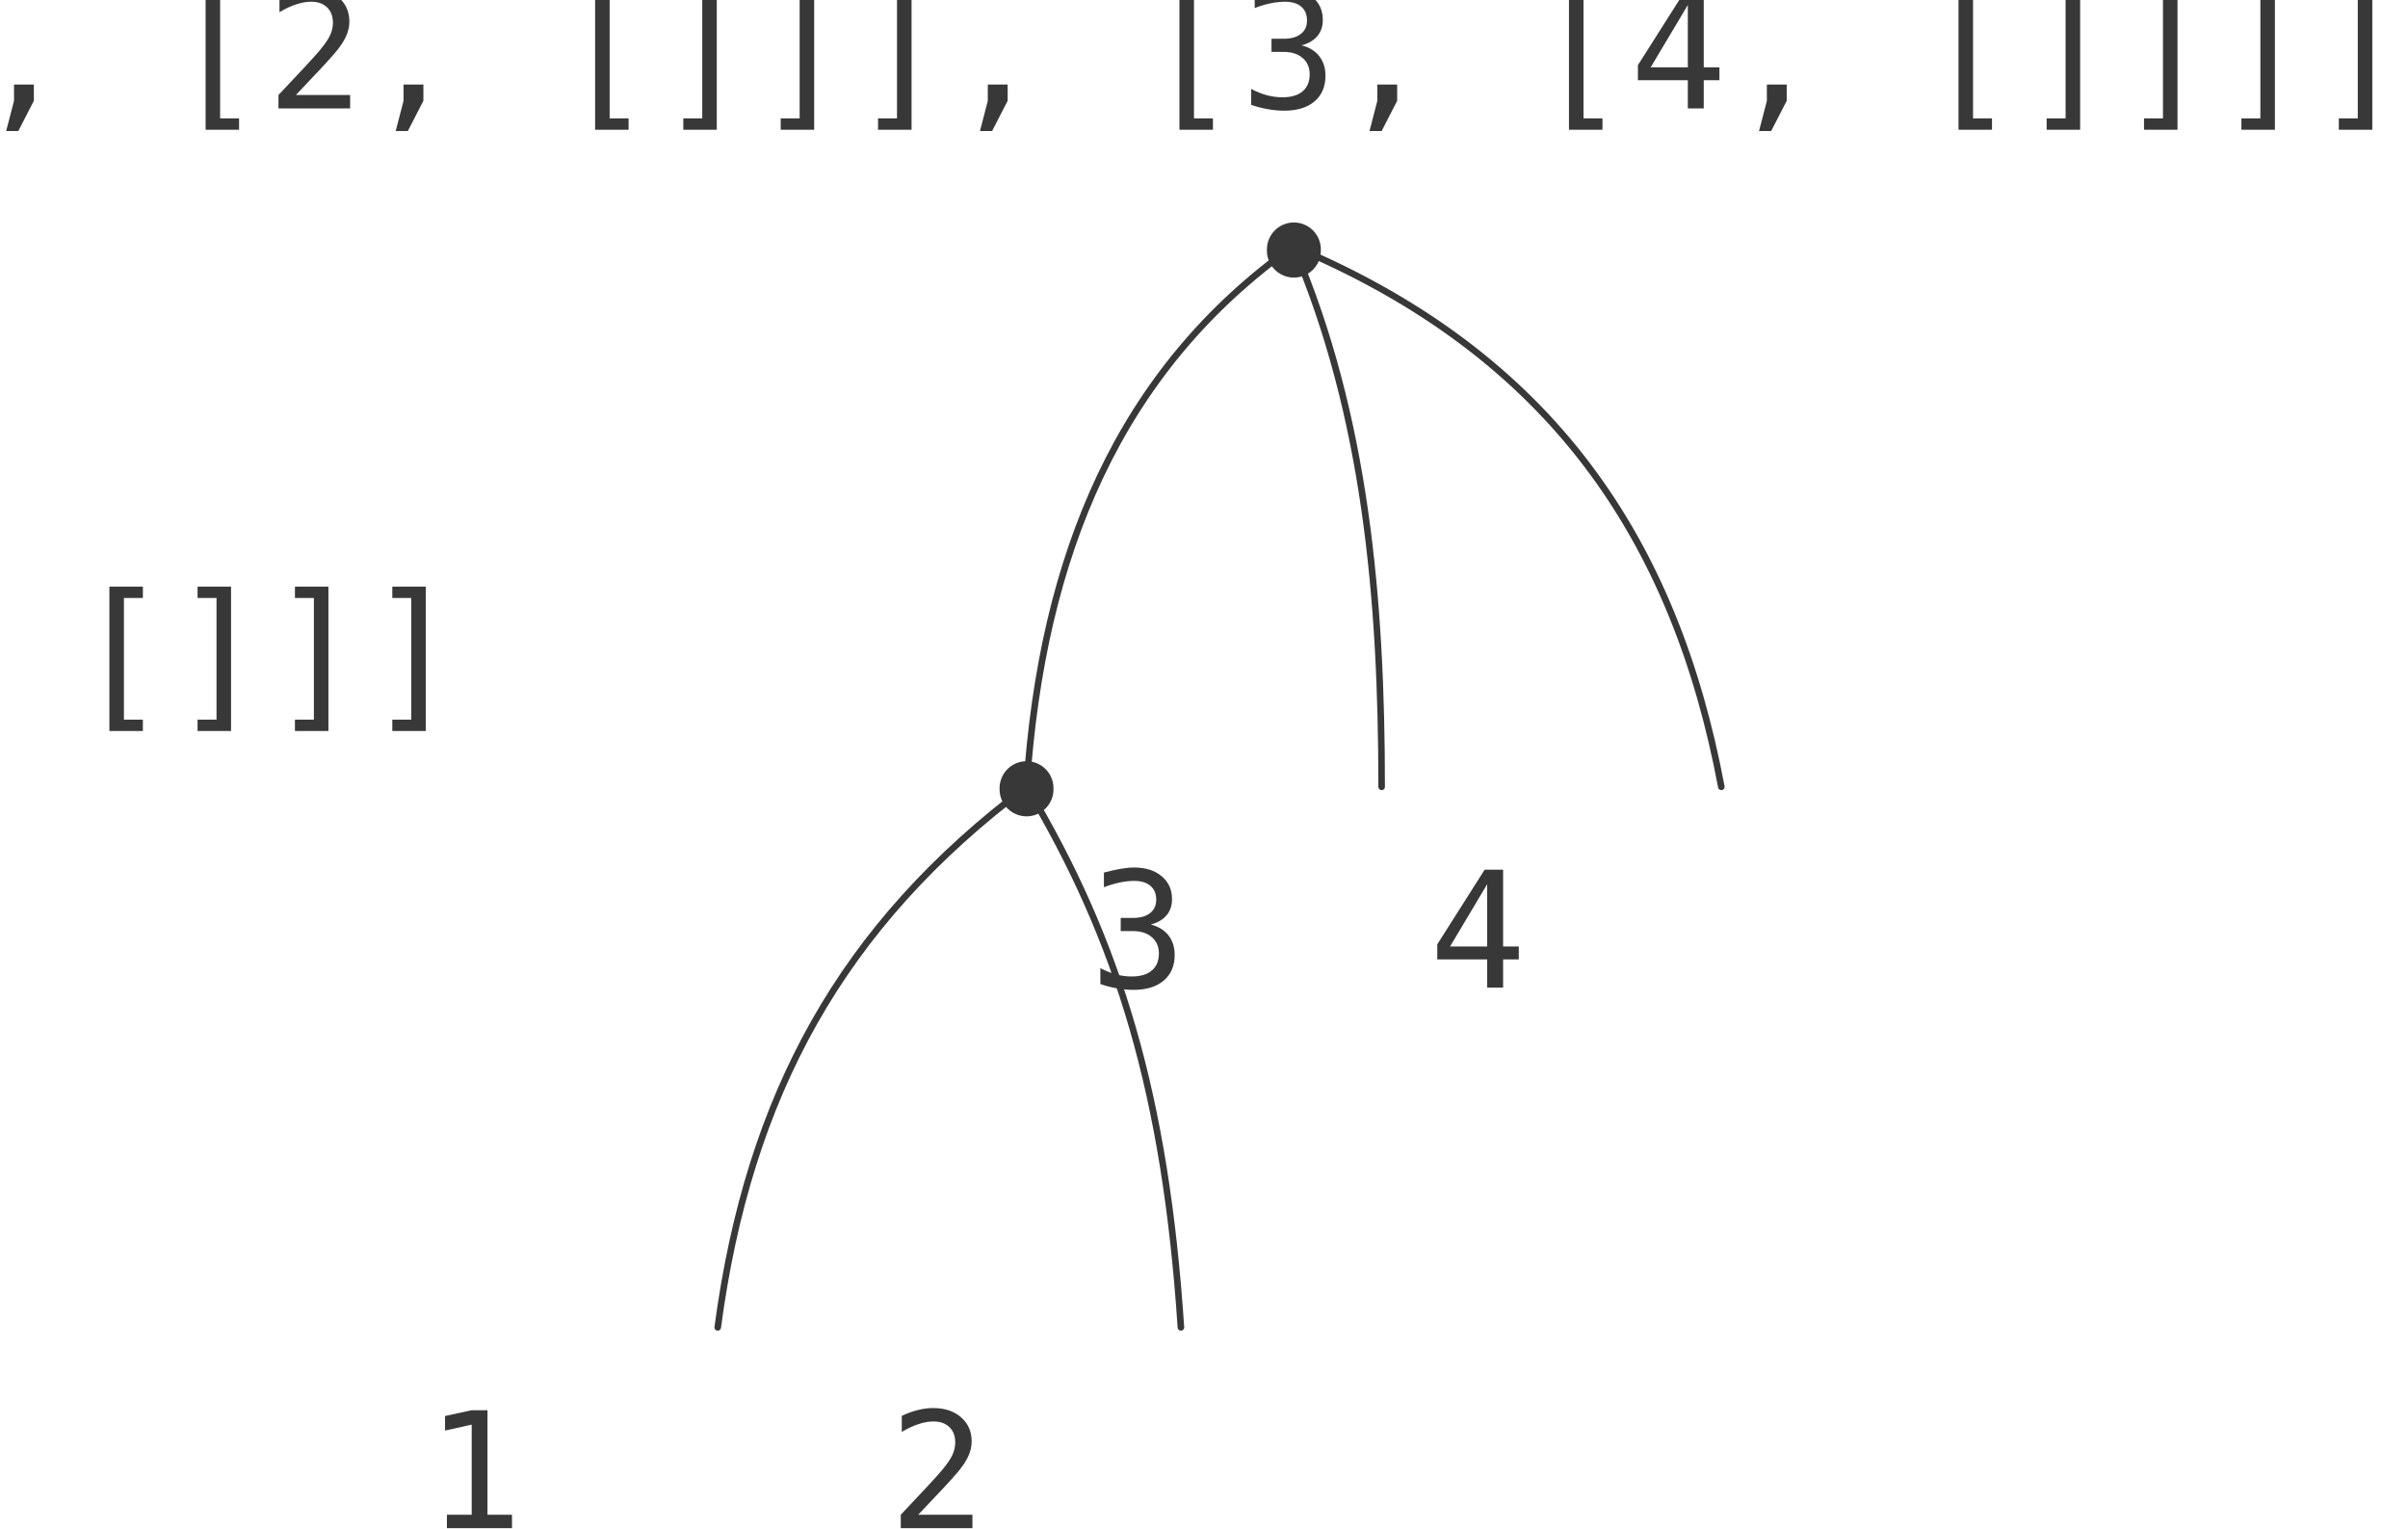
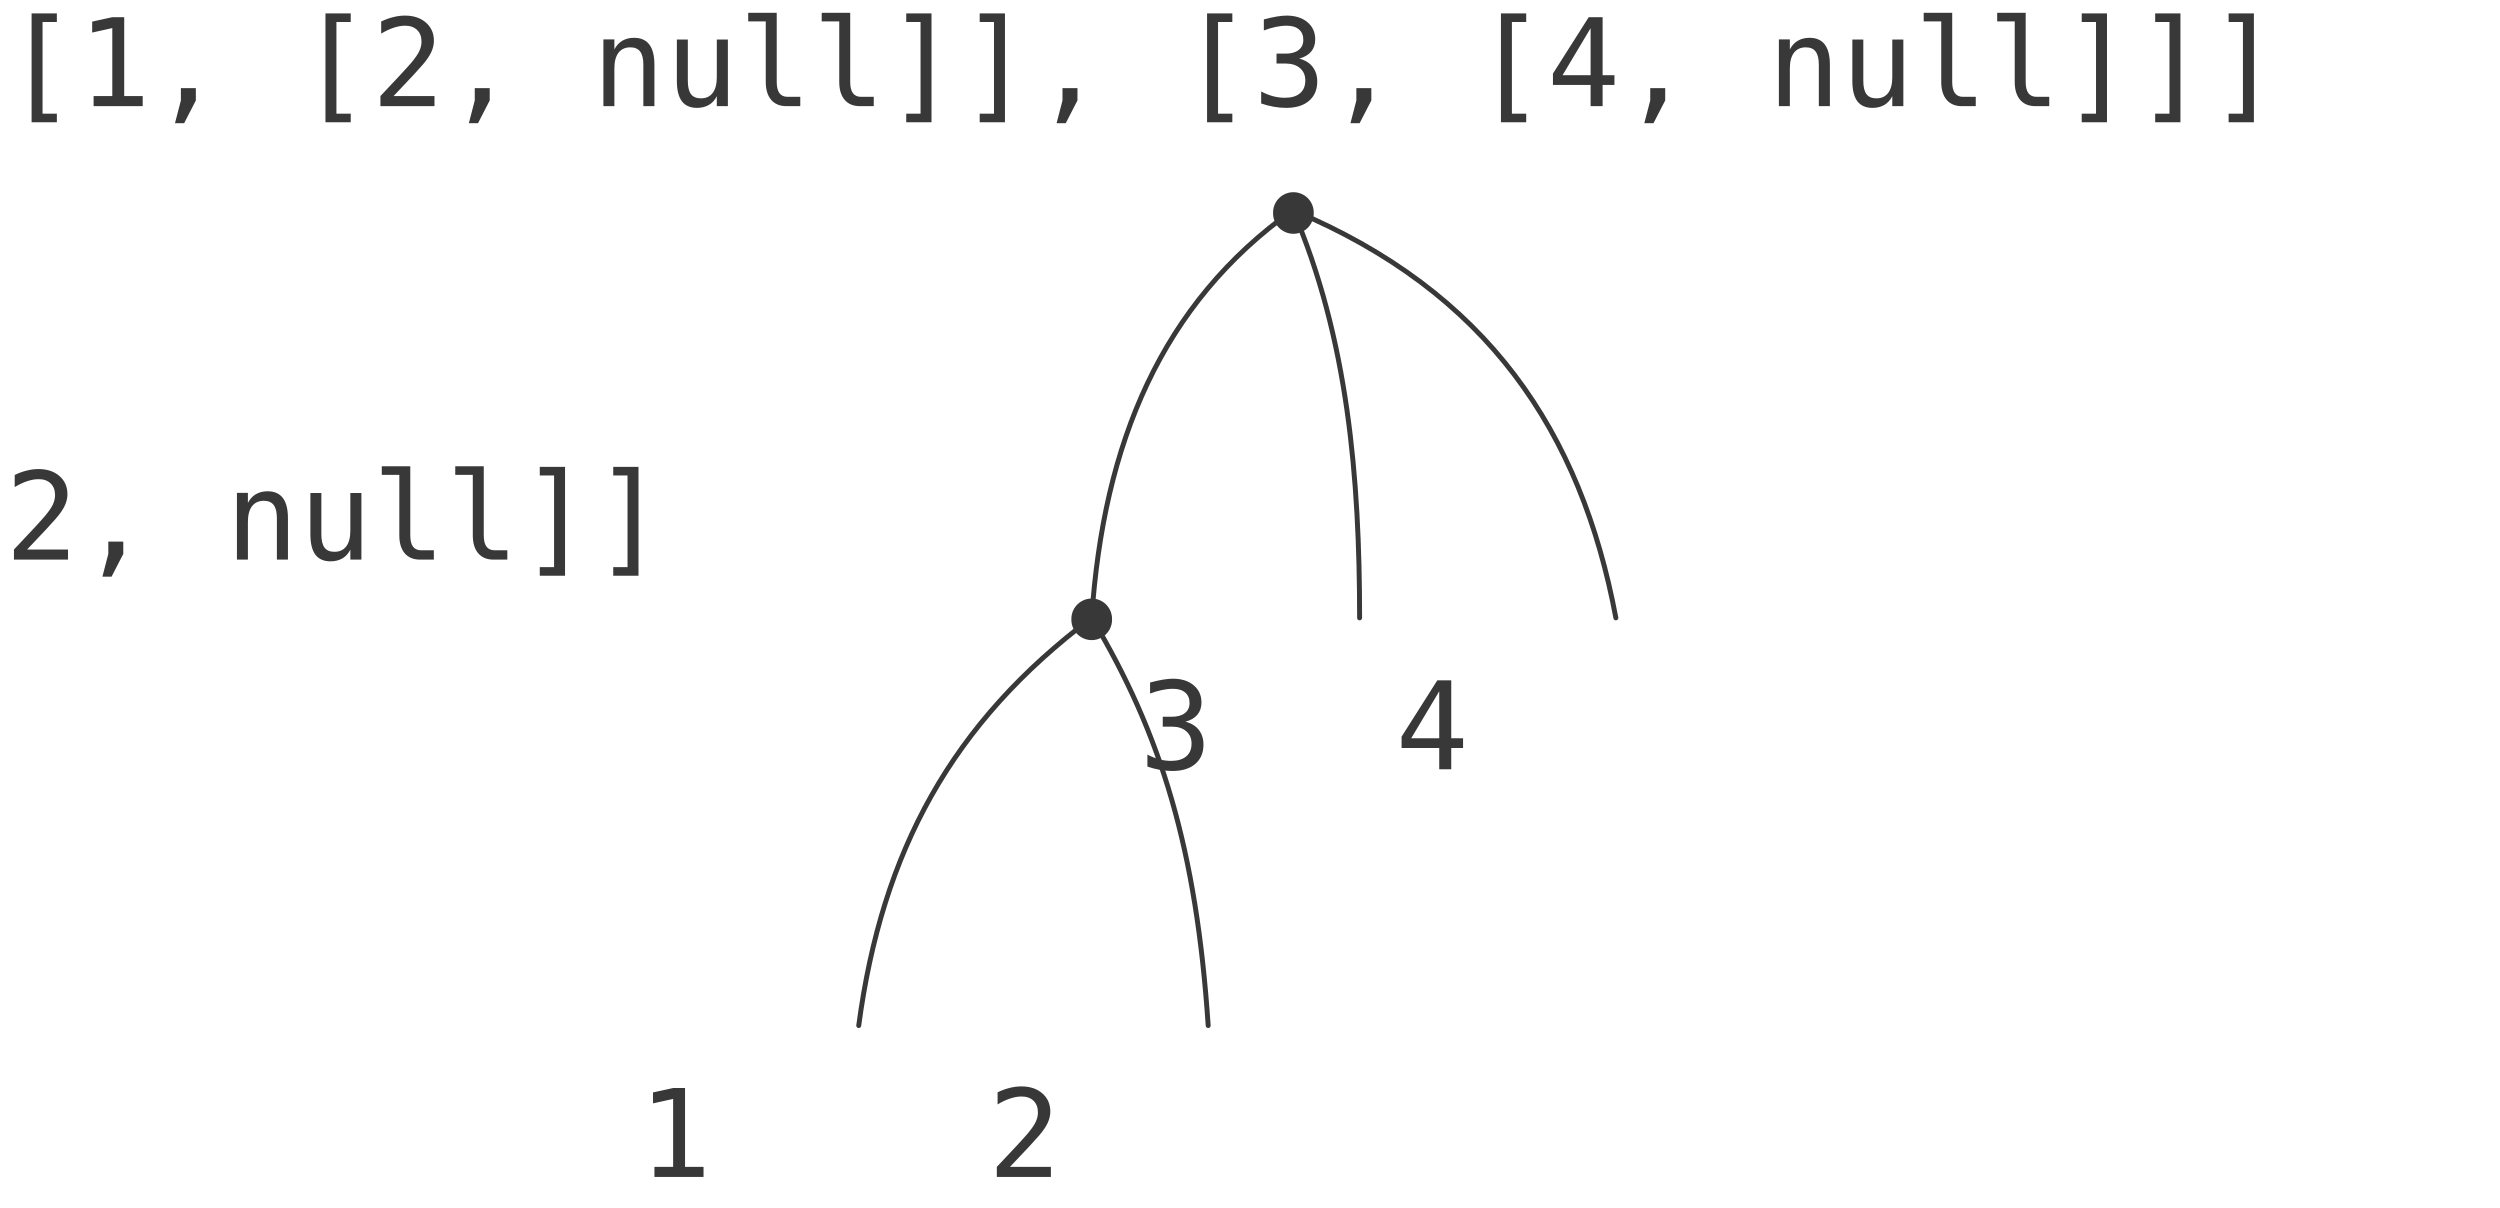
- <svg xmlns="http://www.w3.org/2000/svg" preserveAspectRatio="xMinYMin meet" viewBox="0 0 297.74 188.9" id="svg2" style="display:inline" version="1.1" width="297.74" height="188.9">
+ <svg xmlns="http://www.w3.org/2000/svg" height="197.9" width="409.74" version="1.1" style="display:inline" id="svg2" viewBox="0 0 409.74 197.9" preserveAspectRatio="xMinYMin meet">
  <defs id="defs4" />
-   <g transform="translate(-95.90044,-406.4521)" id="layer2" style="display:inline">
-     <text x="513.571" y="283.076" id="text3021" xml:space="preserve" style="font-style:normal;font-variant:normal;font-weight:normal;font-stretch:normal;font-size:20px;line-height:125%;font-family:Inconsolata;-inkscape-font-specification:Inconsolata;letter-spacing:0px;word-spacing:0px;fill:#383838;fill-opacity:1;stroke:none">
-       <tspan x="513.571" y="283.076" id="tspan3023" />
+   <g style="display:inline" id="layer2" transform="translate(-43.90044,-402.4521)">
+     <text style="font-style:normal;font-variant:normal;font-weight:normal;font-stretch:normal;font-size:20px;line-height:125%;font-family:Inconsolata;-inkscape-font-specification:Inconsolata;letter-spacing:0px;word-spacing:0px;fill:#383838;fill-opacity:1;stroke:none" xml:space="preserve" id="text3021" y="283.076" x="513.571">
+       <tspan id="tspan3023" y="283.076" x="513.571" />
    </text>
-     <text x="405.714" y="258.791" id="text3025" xml:space="preserve" style="font-style:normal;font-variant:normal;font-weight:normal;font-stretch:normal;font-size:20px;line-height:125%;font-family:'Courier New';-inkscape-font-specification:'Courier New';letter-spacing:0px;word-spacing:0px;fill:#383838;fill-opacity:1;stroke:none">
-       <tspan x="405.714" y="258.791" id="tspan3027" />
+     <text style="font-style:normal;font-variant:normal;font-weight:normal;font-stretch:normal;font-size:20px;line-height:125%;font-family:'Courier New';-inkscape-font-specification:'Courier New';letter-spacing:0px;word-spacing:0px;fill:#383838;fill-opacity:1;stroke:none" xml:space="preserve" id="text3025" y="258.791" x="405.714">
+       <tspan id="tspan3027" y="258.791" x="405.714" />
    </text>
-     <text x="425" y="258.791" id="text3029" xml:space="preserve" style="font-style:normal;font-variant:normal;font-weight:normal;font-stretch:normal;font-size:20px;line-height:125%;font-family:Inconsolata;-inkscape-font-specification:Inconsolata;letter-spacing:0px;word-spacing:0px;fill:#383838;fill-opacity:1;stroke:none">
-       <tspan x="425" y="258.791" id="tspan3031" />
+     <text style="font-style:normal;font-variant:normal;font-weight:normal;font-stretch:normal;font-size:20px;line-height:125%;font-family:Inconsolata;-inkscape-font-specification:Inconsolata;letter-spacing:0px;word-spacing:0px;fill:#383838;fill-opacity:1;stroke:none" xml:space="preserve" id="text3029" y="258.791" x="425">
+       <tspan id="tspan3031" y="258.791" x="425" />
    </text>
-     <text x="432.143" y="250.934" id="text3033" xml:space="preserve" style="font-style:normal;font-variant:normal;font-weight:normal;font-stretch:normal;font-size:20px;line-height:125%;font-family:FreeMono;-inkscape-font-specification:FreeMono;letter-spacing:0px;word-spacing:0px;fill:#383838;fill-opacity:1;stroke:none">
-       <tspan x="432.143" y="250.934" id="tspan3035" />
+     <text style="font-style:normal;font-variant:normal;font-weight:normal;font-stretch:normal;font-size:20px;line-height:125%;font-family:FreeMono;-inkscape-font-specification:FreeMono;letter-spacing:0px;word-spacing:0px;fill:#383838;fill-opacity:1;stroke:none" xml:space="preserve" id="text3033" y="250.934" x="432.143">
+       <tspan id="tspan3035" y="250.934" x="432.143" />
    </text>
-     <text x="422.857" y="254.505" id="text3037" xml:space="preserve" style="font-style:normal;font-variant:normal;font-weight:normal;font-stretch:normal;font-size:20px;line-height:125%;font-family:FreeMono;-inkscape-font-specification:FreeMono;letter-spacing:0px;word-spacing:0px;fill:#383838;fill-opacity:1;stroke:none">
-       <tspan x="422.857" y="254.505" id="tspan3039" />
+     <text style="font-style:normal;font-variant:normal;font-weight:normal;font-stretch:normal;font-size:20px;line-height:125%;font-family:FreeMono;-inkscape-font-specification:FreeMono;letter-spacing:0px;word-spacing:0px;fill:#383838;fill-opacity:1;stroke:none" xml:space="preserve" id="text3037" y="254.505" x="422.857">
+       <tspan id="tspan3039" y="254.505" x="422.857" />
    </text>
-     <text x="420.714" y="258.791" id="text3041" xml:space="preserve" style="font-style:normal;font-variant:normal;font-weight:normal;font-stretch:normal;font-size:20px;line-height:125%;font-family:'Liberation Mono';-inkscape-font-specification:'Liberation Mono';letter-spacing:0px;word-spacing:0px;fill:#383838;fill-opacity:1;stroke:none">
-       <tspan x="420.714" y="258.791" id="tspan3043" style="font-size:22px" />
+     <text style="font-style:normal;font-variant:normal;font-weight:normal;font-stretch:normal;font-size:20px;line-height:125%;font-family:'Liberation Mono';-inkscape-font-specification:'Liberation Mono';letter-spacing:0px;word-spacing:0px;fill:#383838;fill-opacity:1;stroke:none" xml:space="preserve" id="text3041" y="258.791" x="420.714">
+       <tspan style="font-size:22px" id="tspan3043" y="258.791" x="420.714" />
    </text>
-     <text x="235" y="259.505" id="text3045" xml:space="preserve" style="font-style:normal;font-variant:normal;font-weight:normal;font-stretch:normal;font-size:20px;line-height:125%;font-family:'Liberation Mono';-inkscape-font-specification:'Liberation Mono';letter-spacing:0px;word-spacing:0px;fill:#383838;fill-opacity:1;stroke:none">
-       <tspan x="235" y="259.505" id="tspan3047" style="font-size:22px" />
+     <text style="font-style:normal;font-variant:normal;font-weight:normal;font-stretch:normal;font-size:20px;line-height:125%;font-family:'Liberation Mono';-inkscape-font-specification:'Liberation Mono';letter-spacing:0px;word-spacing:0px;fill:#383838;fill-opacity:1;stroke:none" xml:space="preserve" id="text3045" y="259.505" x="235">
+       <tspan style="font-size:22px" id="tspan3047" y="259.505" x="235" />
    </text>
-     <text x="281.429" y="347.362" id="text3049" xml:space="preserve" style="font-style:normal;font-variant:normal;font-weight:normal;font-stretch:normal;font-size:22px;line-height:125%;font-family:'Liberation Mono';-inkscape-font-specification:'Liberation Mono';letter-spacing:0px;word-spacing:0px;fill:#383838;fill-opacity:1;stroke:none">
-       <tspan x="281.429" y="347.362" id="tspan3051" />
+     <text style="font-style:normal;font-variant:normal;font-weight:normal;font-stretch:normal;font-size:22px;line-height:125%;font-family:'Liberation Mono';-inkscape-font-specification:'Liberation Mono';letter-spacing:0px;word-spacing:0px;fill:#383838;fill-opacity:1;stroke:none" xml:space="preserve" id="text3049" y="347.362" x="281.429">
+       <tspan id="tspan3051" y="347.362" x="281.429" />
    </text>
-     <text x="285" y="258.076" id="text3053" xml:space="preserve" style="font-style:normal;font-variant:normal;font-weight:normal;font-stretch:normal;font-size:22px;line-height:125%;font-family:LMMono12;-inkscape-font-specification:LMMono12;letter-spacing:0px;word-spacing:0px;fill:#383838;fill-opacity:1;stroke:none">
-       <tspan x="285" y="258.076" id="tspan3055" style="font-size:24px" />
+     <text style="font-style:normal;font-variant:normal;font-weight:normal;font-stretch:normal;font-size:22px;line-height:125%;font-family:LMMono12;-inkscape-font-specification:LMMono12;letter-spacing:0px;word-spacing:0px;fill:#383838;fill-opacity:1;stroke:none" xml:space="preserve" id="text3053" y="258.076" x="285">
+       <tspan style="font-size:24px" id="tspan3055" y="258.076" x="285" />
    </text>
-     <text x="473.571" y="380.934" id="text3057" xml:space="preserve" style="font-style:normal;font-variant:normal;font-weight:normal;font-stretch:normal;font-size:24px;line-height:125%;font-family:LMMono12;-inkscape-font-specification:LMMono12;letter-spacing:0px;word-spacing:0px;fill:#383838;fill-opacity:1;stroke:none">
-       <tspan x="473.571" y="380.934" id="tspan3059" />
+     <text style="font-style:normal;font-variant:normal;font-weight:normal;font-stretch:normal;font-size:24px;line-height:125%;font-family:LMMono12;-inkscape-font-specification:LMMono12;letter-spacing:0px;word-spacing:0px;fill:#383838;fill-opacity:1;stroke:none" xml:space="preserve" id="text3057" y="380.934" x="473.571">
+       <tspan id="tspan3059" y="380.934" x="473.571" />
    </text>
-     <text x="397.143" y="221.648" id="text3061" xml:space="preserve" style="font-style:normal;font-variant:normal;font-weight:normal;font-stretch:normal;font-size:24px;line-height:125%;font-family:LMMono12;-inkscape-font-specification:LMMono12;letter-spacing:0px;word-spacing:0px;fill:#383838;fill-opacity:1;stroke:none">
-       <tspan x="397.143" y="221.648" id="tspan3063" />
+     <text style="font-style:normal;font-variant:normal;font-weight:normal;font-stretch:normal;font-size:24px;line-height:125%;font-family:LMMono12;-inkscape-font-specification:LMMono12;letter-spacing:0px;word-spacing:0px;fill:#383838;fill-opacity:1;stroke:none" xml:space="preserve" id="text3061" y="221.648" x="397.143">
+       <tspan id="tspan3063" y="221.648" x="397.143" />
    </text>
-     <text x="420.714" y="396.648" id="text3065" xml:space="preserve" style="font-style:normal;font-variant:normal;font-weight:normal;font-stretch:normal;font-size:24px;line-height:125%;font-family:LMMono12;-inkscape-font-specification:LMMono12;letter-spacing:0px;word-spacing:0px;fill:#383838;fill-opacity:1;stroke:none">
-       <tspan x="420.714" y="396.648" id="tspan3067" />
+     <text style="font-style:normal;font-variant:normal;font-weight:normal;font-stretch:normal;font-size:24px;line-height:125%;font-family:LMMono12;-inkscape-font-specification:LMMono12;letter-spacing:0px;word-spacing:0px;fill:#383838;fill-opacity:1;stroke:none" xml:space="preserve" id="text3065" y="396.648" x="420.714">
+       <tspan id="tspan3067" y="396.648" x="420.714" />
    </text>
-     <path d="m 222.826,503.716 c 1.909,-28.636 11.455,-51.545 32.975,-66.818 9.025,21 10.934,43.909 10.934,66.818" id="path3923-1" style="display:inline;fill:none;stroke:#383838;stroke-width:0.812;stroke-linecap:round;stroke-linejoin:round;stroke-miterlimit:4;stroke-dasharray:none;stroke-opacity:1" />
-     <path d="m 255.801,436.898 c 31.934,13.364 47.207,36.273 52.934,66.818" id="path3925-4" style="display:inline;fill:none;stroke:#383838;stroke-width:0.812;stroke-linecap:round;stroke-linejoin:round;stroke-miterlimit:4;stroke-dasharray:none;stroke-opacity:1" />
-     <path d="m 184.644,570.534 c 3.818,-28.636 15.273,-49.636 38.182,-66.818 11.455,19.091 17.182,38.182 19.091,66.818" id="path3911-3" style="display:inline;fill:none;stroke:#383838;stroke-width:0.812;stroke-linecap:round;stroke-linejoin:round;stroke-miterlimit:4;stroke-dasharray:none;stroke-opacity:1" />
-     <path d="m 119.555,84.862 a 2.055,2.055 0 1 1 -4.109,0 2.055,2.055 0 1 1 4.109,0 z" transform="matrix(1.623478,0,0,1.623478,32.06721,366.1845)" id="path4491-44-0-8-5" style="display:inline;fill:#383838;fill-opacity:1;stroke:#383838;stroke-width:0;stroke-linecap:round;stroke-linejoin:round;stroke-miterlimit:4;stroke-dasharray:none;stroke-dashoffset:0;stroke-opacity:1" />
-     <path d="m 119.555,84.862 a 2.055,2.055 0 1 1 -4.109,0 2.055,2.055 0 1 1 4.109,0 z" transform="matrix(1.623478,0,0,1.623478,65.12488,299.5886)" id="path4491-44-0-8-5-1" style="display:inline;fill:#383838;fill-opacity:1;stroke:#383838;stroke-width:0;stroke-linecap:round;stroke-linejoin:round;stroke-miterlimit:4;stroke-dasharray:none;stroke-dashoffset:0;stroke-opacity:1" />
+     <path style="display:inline;fill:none;stroke:#383838;stroke-width:0.812;stroke-linecap:round;stroke-linejoin:round;stroke-miterlimit:4;stroke-dasharray:none;stroke-opacity:1" id="path3923-1" d="m 222.826,503.716 c 1.909,-28.636 11.455,-51.545 32.975,-66.818 9.025,21 10.934,43.909 10.934,66.818" />
+     <path style="display:inline;fill:none;stroke:#383838;stroke-width:0.812;stroke-linecap:round;stroke-linejoin:round;stroke-miterlimit:4;stroke-dasharray:none;stroke-opacity:1" id="path3925-4" d="m 255.801,436.898 c 31.934,13.364 47.207,36.273 52.934,66.818" />
+     <path style="display:inline;fill:none;stroke:#383838;stroke-width:0.812;stroke-linecap:round;stroke-linejoin:round;stroke-miterlimit:4;stroke-dasharray:none;stroke-opacity:1" id="path3911-3" d="m 184.644,570.534 c 3.818,-28.636 15.273,-49.636 38.182,-66.818 11.455,19.091 17.182,38.182 19.091,66.818" />
+     <path style="display:inline;fill:#383838;fill-opacity:1;stroke:#383838;stroke-width:0;stroke-linecap:round;stroke-linejoin:round;stroke-miterlimit:4;stroke-dasharray:none;stroke-dashoffset:0;stroke-opacity:1" id="path4491-44-0-8-5" transform="matrix(1.623478,0,0,1.623478,32.06721,366.1845)" d="m 119.555,84.862 a 2.055,2.055 0 1 1 -4.109,0 2.055,2.055 0 1 1 4.109,0 z" />
+     <path style="display:inline;fill:#383838;fill-opacity:1;stroke:#383838;stroke-width:0;stroke-linecap:round;stroke-linejoin:round;stroke-miterlimit:4;stroke-dasharray:none;stroke-dashoffset:0;stroke-opacity:1" id="path4491-44-0-8-5-1" transform="matrix(1.623478,0,0,1.623478,65.12488,299.5886)" d="m 119.555,84.862 a 2.055,2.055 0 1 1 -4.109,0 2.055,2.055 0 1 1 4.109,0 z" />
  </g>
-   <g transform="translate(-95.90044,-406.4521)" id="layer3" style="display:inline">
-     <text x="255.28" y="419.852" id="text5080" xml:space="preserve" style="font-style:normal;font-variant:normal;font-weight:normal;font-stretch:normal;font-size:20px;line-height:125%;font-family:Inconsolata;-inkscape-font-specification:Inconsolata;text-align:center;letter-spacing:0px;word-spacing:0px;text-anchor:middle;fill:#383838;fill-opacity:1;stroke:none">
-       <tspan x="255.28" y="419.852" id="tspan5082">[[1, [2, []]], [3, [4, []]]]</tspan>
+   <g style="display:inline" id="layer3" transform="translate(-43.90044,-402.4521)">
+     <text style="font-style:normal;font-variant:normal;font-weight:normal;font-stretch:normal;font-size:20px;line-height:125%;font-family:Inconsolata;-inkscape-font-specification:Inconsolata;text-align:center;letter-spacing:0px;word-spacing:0px;text-anchor:middle;fill:#383838;fill-opacity:1;stroke:none" xml:space="preserve" id="text5080" y="419.852" x="255.28">
+       <tspan id="tspan5082" y="419.852" x="255.28">[[1, [2, null]], [3, [4, null]]]</tspan>
    </text>
-     <text x="213.28" y="494.17" id="text5689" xml:space="preserve" style="font-style:normal;font-variant:normal;font-weight:normal;font-stretch:normal;font-size:20px;line-height:125%;font-family:Inconsolata;-inkscape-font-specification:Inconsolata;text-align:end;letter-spacing:0px;word-spacing:0px;text-anchor:end;display:inline;fill:#383838;fill-opacity:1;stroke:none">
-       <tspan x="213.28" y="494.17" id="tspan5691">[1, [2, []]]</tspan>
+     <text style="font-style:normal;font-variant:normal;font-weight:normal;font-stretch:normal;font-size:20px;line-height:125%;font-family:Inconsolata;-inkscape-font-specification:Inconsolata;text-align:end;letter-spacing:0px;word-spacing:0px;text-anchor:end;display:inline;fill:#383838;fill-opacity:1;stroke:none" xml:space="preserve" id="text5689" y="494.17" x="213.28">
+       <tspan id="tspan5691" y="494.17" x="213.28">[1, [2, null]]</tspan>
    </text>
-     <text x="266.735" y="528.534" id="text5673" xml:space="preserve" style="font-style:normal;font-variant:normal;font-weight:normal;font-stretch:normal;font-size:20px;line-height:125%;font-family:Inconsolata;-inkscape-font-specification:Inconsolata;text-align:center;letter-spacing:0px;word-spacing:0px;text-anchor:middle;display:inline;fill:#383838;fill-opacity:1;stroke:none">
-       <tspan x="266.735" y="528.534" id="tspan5675">3</tspan>
+     <text style="font-style:normal;font-variant:normal;font-weight:normal;font-stretch:normal;font-size:20px;line-height:125%;font-family:Inconsolata;-inkscape-font-specification:Inconsolata;text-align:center;letter-spacing:0px;word-spacing:0px;text-anchor:middle;display:inline;fill:#383838;fill-opacity:1;stroke:none" xml:space="preserve" id="text5673" y="528.534" x="266.735">
+       <tspan id="tspan5675" y="528.534" x="266.735">3</tspan>
    </text>
-     <text x="308.735" y="528.534" id="text5677" xml:space="preserve" style="font-style:normal;font-variant:normal;font-weight:normal;font-stretch:normal;font-size:20px;line-height:125%;font-family:Inconsolata;-inkscape-font-specification:Inconsolata;text-align:center;letter-spacing:0px;word-spacing:0px;text-anchor:middle;display:inline;fill:#383838;fill-opacity:1;stroke:none">
-       <tspan x="308.735" y="528.534" id="tspan5679">4</tspan>
+     <text style="font-style:normal;font-variant:normal;font-weight:normal;font-stretch:normal;font-size:20px;line-height:125%;font-family:Inconsolata;-inkscape-font-specification:Inconsolata;text-align:center;letter-spacing:0px;word-spacing:0px;text-anchor:middle;display:inline;fill:#383838;fill-opacity:1;stroke:none" xml:space="preserve" id="text5677" y="528.534" x="308.735">
+       <tspan id="tspan5679" y="528.534" x="308.735">4</tspan>
    </text>
-     <text x="184.644" y="595.352" id="text5681" xml:space="preserve" style="font-style:normal;font-variant:normal;font-weight:normal;font-stretch:normal;font-size:20px;line-height:125%;font-family:Inconsolata;-inkscape-font-specification:Inconsolata;text-align:center;letter-spacing:0px;word-spacing:0px;text-anchor:middle;display:inline;fill:#383838;fill-opacity:1;stroke:none">
-       <tspan x="184.644" y="595.352" id="tspan5683">1</tspan>
+     <text style="font-style:normal;font-variant:normal;font-weight:normal;font-stretch:normal;font-size:20px;line-height:125%;font-family:Inconsolata;-inkscape-font-specification:Inconsolata;text-align:center;letter-spacing:0px;word-spacing:0px;text-anchor:middle;display:inline;fill:#383838;fill-opacity:1;stroke:none" xml:space="preserve" id="text5681" y="595.352" x="184.644">
+       <tspan id="tspan5683" y="595.352" x="184.644">1</tspan>
    </text>
-     <text x="241.917" y="595.352" id="text5685" xml:space="preserve" style="font-style:normal;font-variant:normal;font-weight:normal;font-stretch:normal;font-size:20px;line-height:125%;font-family:Inconsolata;-inkscape-font-specification:Inconsolata;text-align:center;letter-spacing:0px;word-spacing:0px;text-anchor:middle;display:inline;fill:#383838;fill-opacity:1;stroke:none">
-       <tspan x="241.917" y="595.352" id="tspan5687">2</tspan>
+     <text style="font-style:normal;font-variant:normal;font-weight:normal;font-stretch:normal;font-size:20px;line-height:125%;font-family:Inconsolata;-inkscape-font-specification:Inconsolata;text-align:center;letter-spacing:0px;word-spacing:0px;text-anchor:middle;display:inline;fill:#383838;fill-opacity:1;stroke:none" xml:space="preserve" id="text5685" y="595.352" x="241.917">
+       <tspan id="tspan5687" y="595.352" x="241.917">2</tspan>
    </text>
  </g>
</svg>
